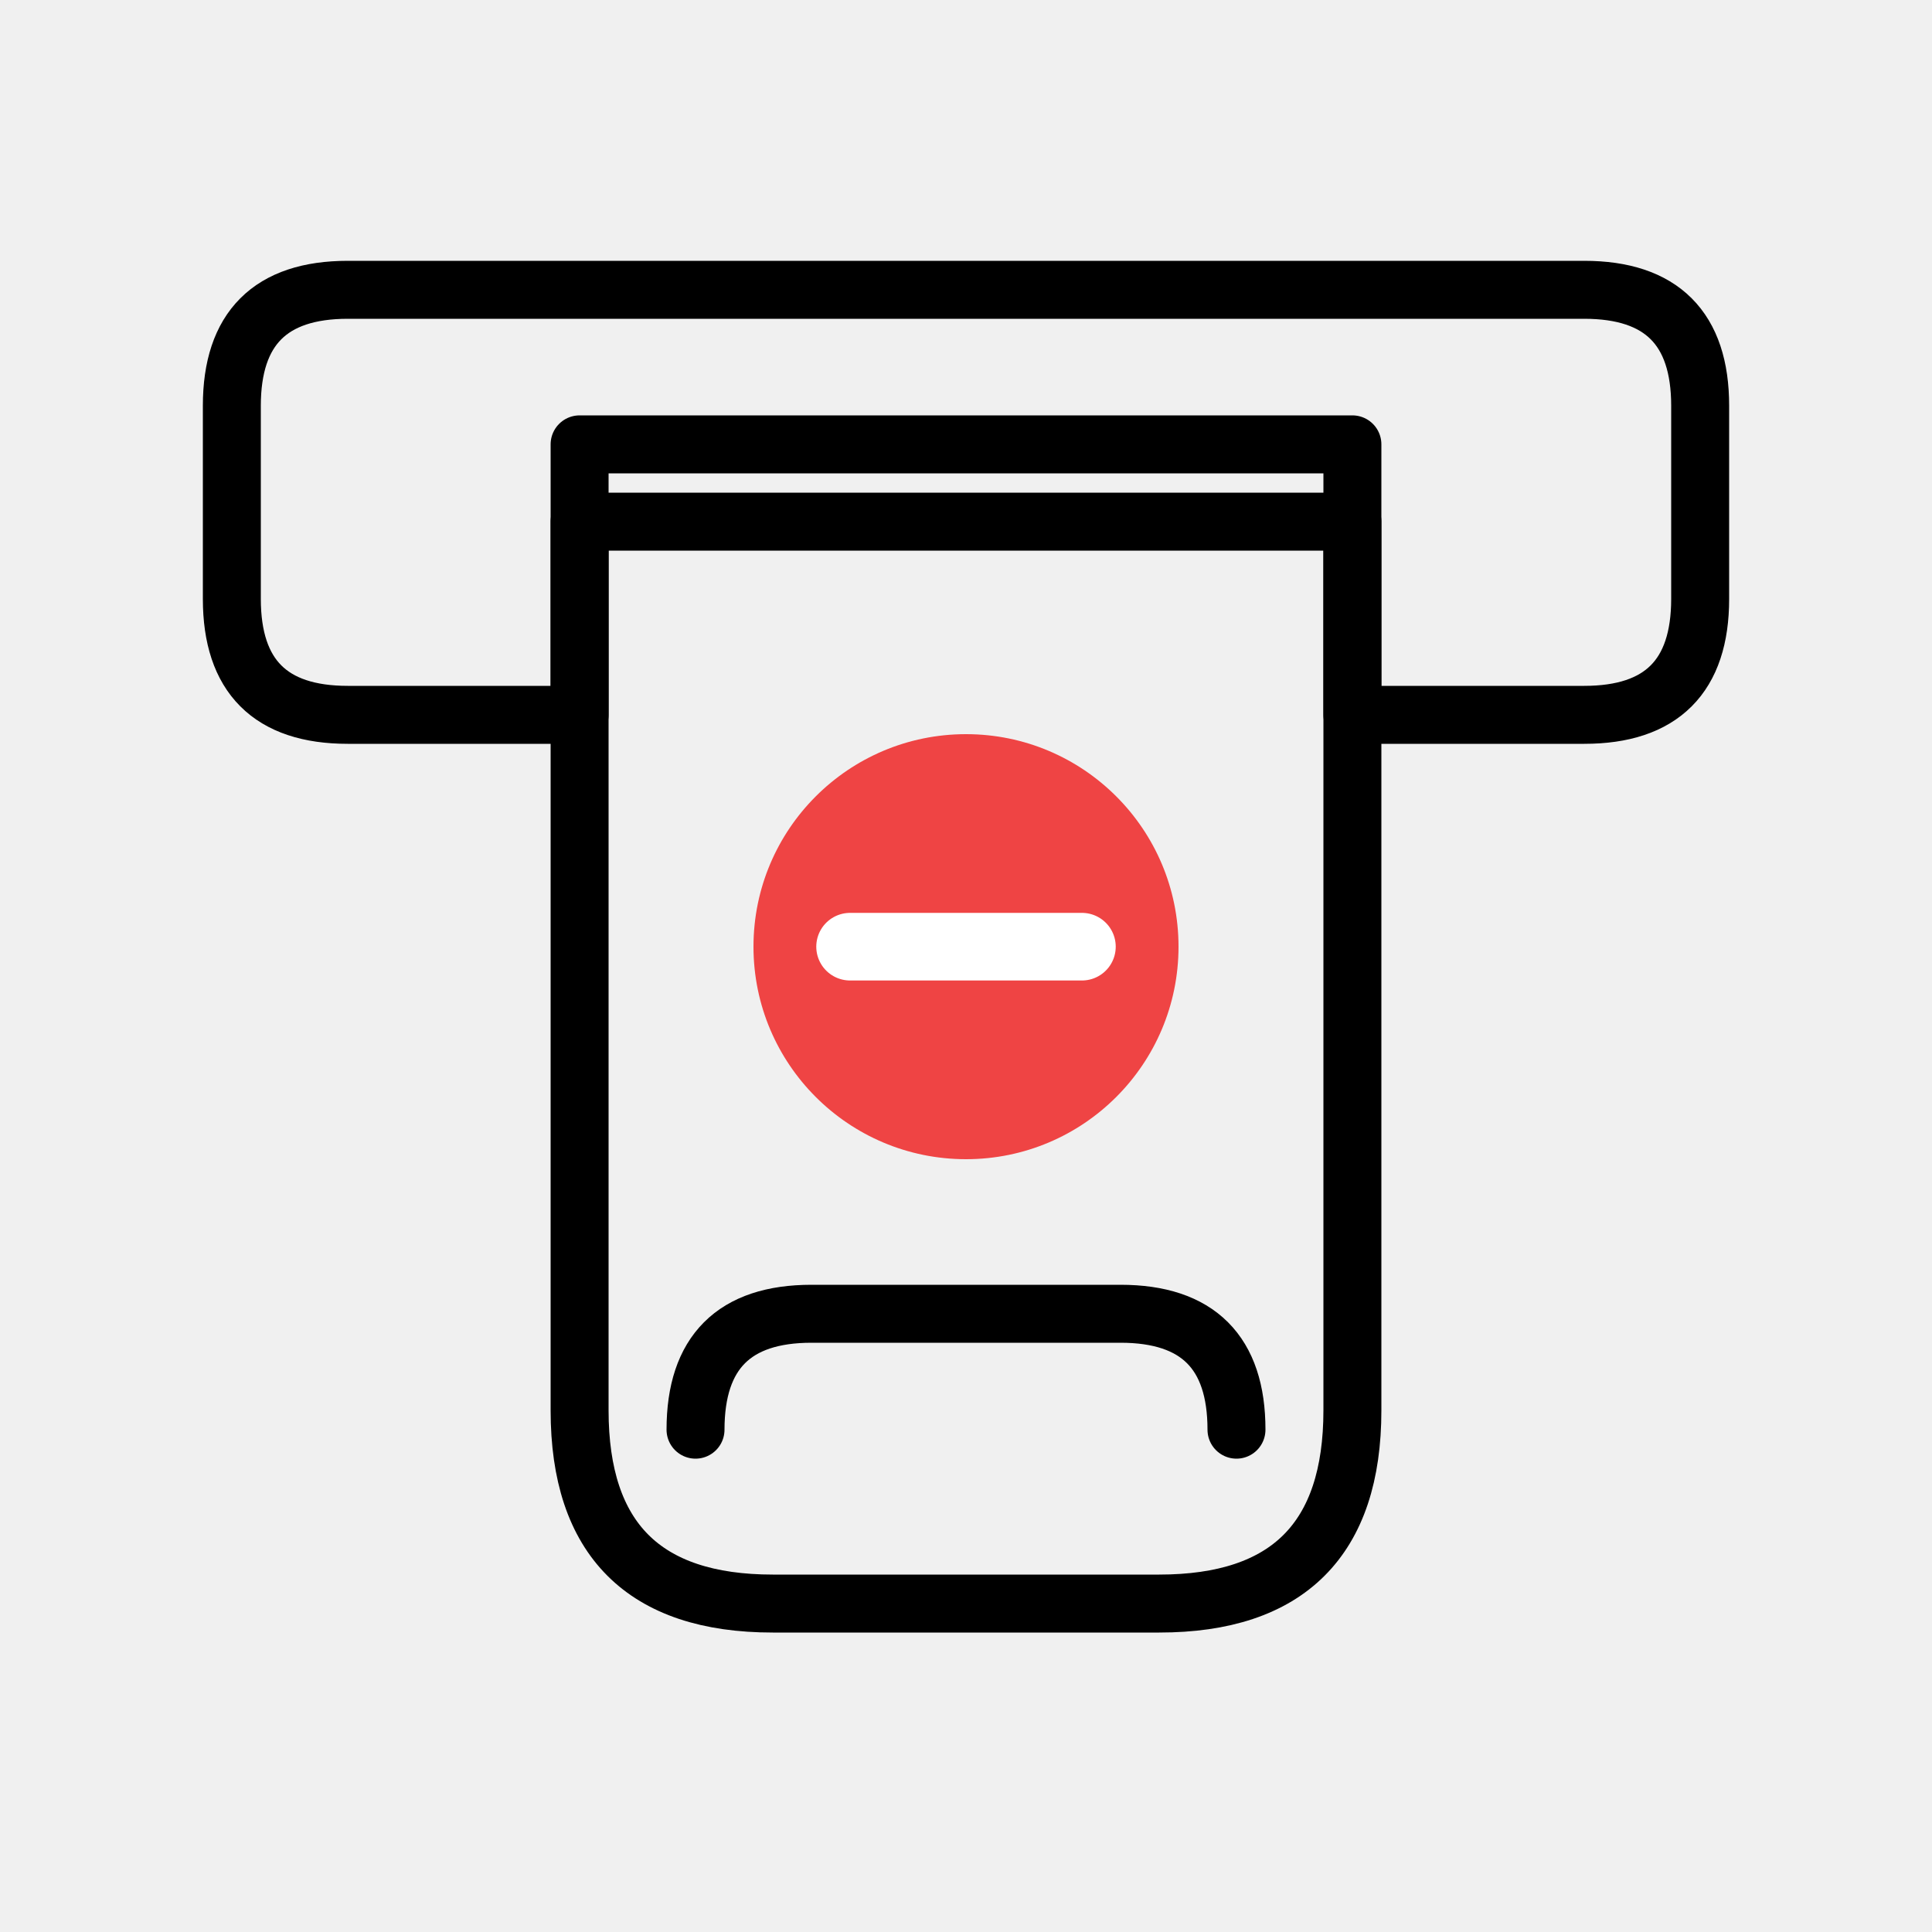
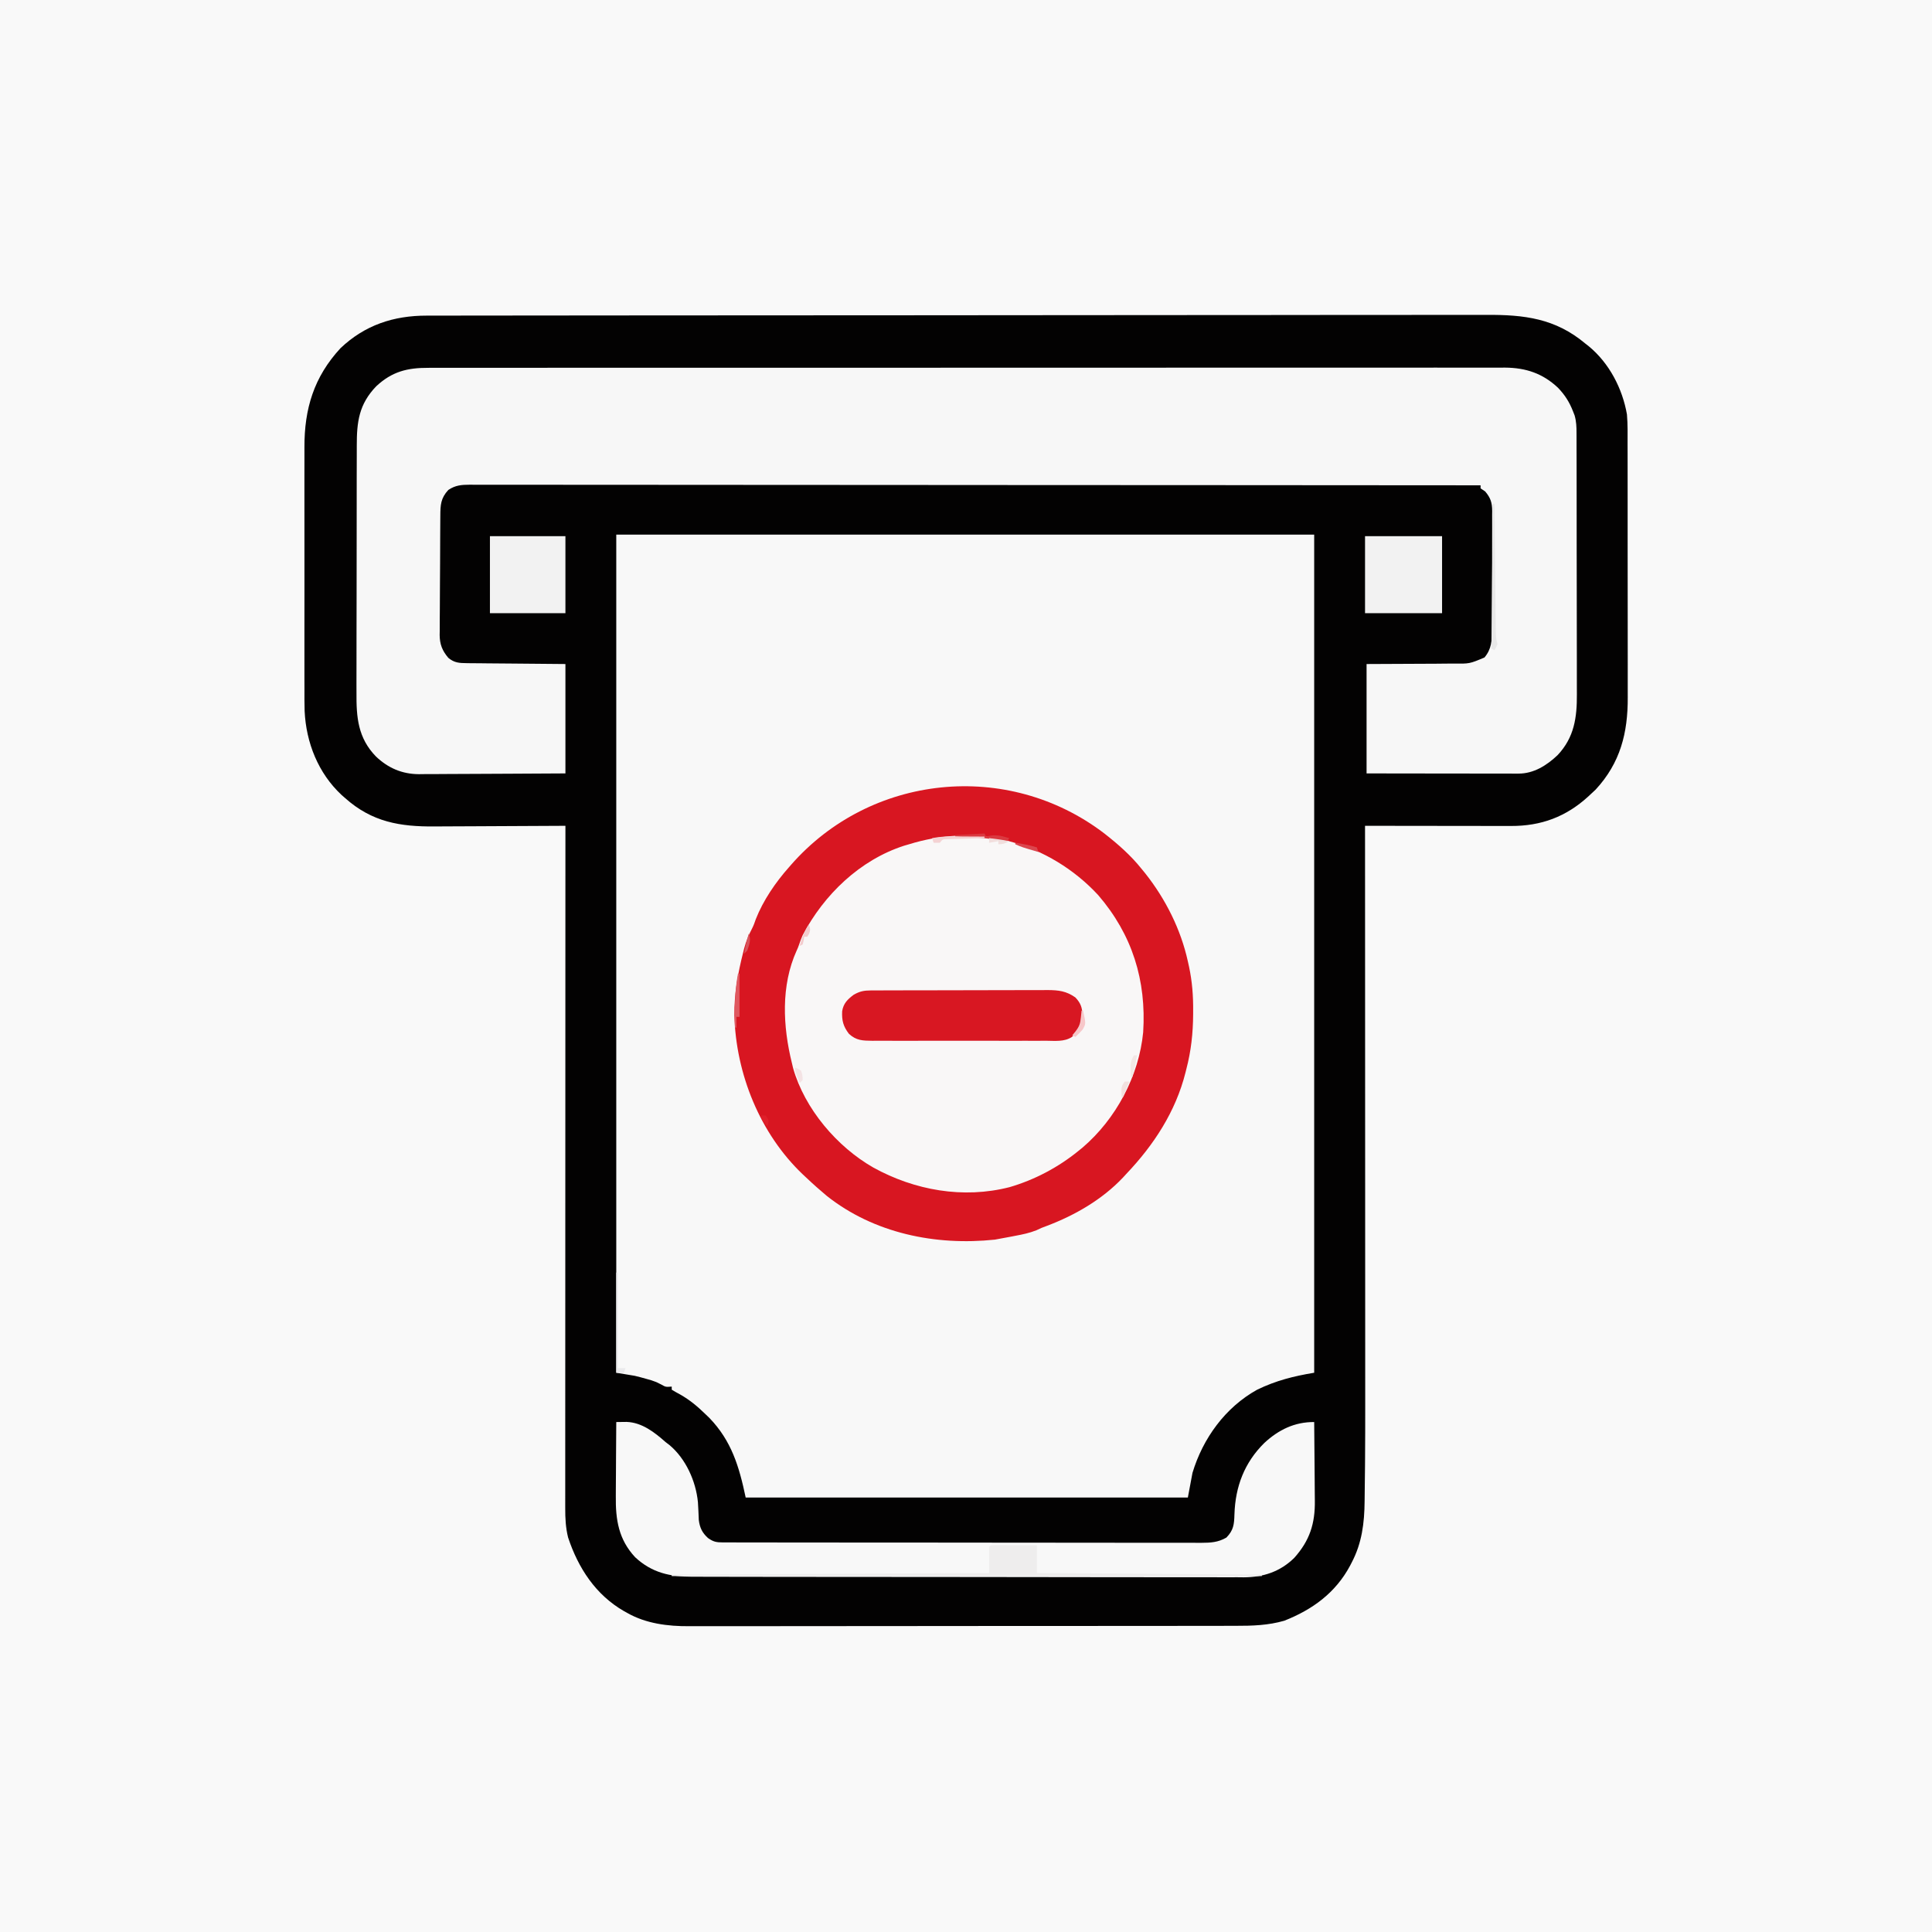
- <svg xmlns="http://www.w3.org/2000/svg" viewBox="0 0 100 100" width="100%" height="100%" role="img" aria-label="Subtract money icon">
-   <path d="M18 15            H82            Q88 15 88 21            V31            Q88 37 82 37            H70            V27            H30            V37            H18            Q12 37 12 31            V21            Q12 15 18 15 Z" fill="none" stroke="#000000" stroke-width="3" stroke-linejoin="round" stroke-linecap="round" />
-   <path d="M30 23            H70            V73            Q70 83 60 83            H40            Q30 83 30 73            Z" fill="none" stroke="#000000" stroke-width="3" stroke-linejoin="round" stroke-linecap="round" />
-   <path d="M36 74            Q36 68 42 68            H58            Q64 68 64 74" fill="none" stroke="#000000" stroke-width="3" stroke-linejoin="round" stroke-linecap="round" />
-   <circle cx="50" cy="49" r="11" fill="#ef4444" />
-   <path d="M44 49 H56" fill="none" stroke="#ffffff" stroke-width="3.5" stroke-linecap="round" />
+ <svg xmlns="http://www.w3.org/2000/svg" version="1.1" width="1254" height="1254">
+   <path d="M0 0 C413.82 0 827.64 0 1254 0 C1254 413.82 1254 827.64 1254 1254 C840.18 1254 426.36 1254 0 1254 C0 840.18 0 426.36 0 0 Z " fill="#F9F9F9" transform="translate(0,0)" />
+   <path d="M0 0 C1.225 -0.003 2.451 -0.005 3.713 -0.008 C7.122 -0.014 10.53 -0.016 13.939 -0.016 C17.645 -0.017 21.35 -0.024 25.056 -0.03 C32.409 -0.041 39.763 -0.047 47.116 -0.051 C55.923 -0.056 64.73 -0.067 73.537 -0.077 C94.826 -0.103 116.116 -0.118 137.405 -0.131 C144.457 -0.135 151.51 -0.14 158.562 -0.144 C196.07 -0.17 233.578 -0.192 271.085 -0.204 C279.775 -0.207 288.465 -0.21 297.155 -0.213 C298.234 -0.213 299.314 -0.214 300.426 -0.214 C335.417 -0.226 370.408 -0.257 405.399 -0.299 C441.378 -0.342 477.358 -0.368 513.338 -0.374 C518.422 -0.374 523.507 -0.375 528.591 -0.376 C530.092 -0.377 530.092 -0.377 531.623 -0.377 C547.711 -0.38 563.799 -0.401 579.886 -0.427 C596.066 -0.453 612.246 -0.461 628.426 -0.45 C638.031 -0.444 647.636 -0.452 657.242 -0.48 C663.668 -0.497 670.095 -0.496 676.522 -0.48 C680.177 -0.472 683.831 -0.471 687.486 -0.493 C712.281 -0.632 732.432 1.732 751.992 18.137 C752.732 18.72 753.472 19.302 754.234 19.903 C767.49 30.819 776.082 47.344 778.992 64.137 C779.544 70.632 779.414 77.168 779.396 83.681 C779.402 85.635 779.409 87.59 779.417 89.544 C779.435 94.823 779.434 100.102 779.428 105.382 C779.425 109.805 779.431 114.227 779.437 118.65 C779.451 129.095 779.45 139.54 779.438 149.985 C779.427 160.722 779.441 171.459 779.468 182.196 C779.49 191.447 779.496 200.699 779.491 209.95 C779.487 215.461 779.489 220.971 779.507 226.482 C779.522 231.67 779.518 236.859 779.5 242.047 C779.496 243.938 779.499 245.829 779.509 247.72 C779.628 270.793 774.72 290.325 758.617 307.7 C757.751 308.504 756.885 309.308 755.992 310.137 C755.335 310.753 754.677 311.369 754 312.004 C739.514 325.288 723.323 331.324 703.672 331.251 C702.647 331.251 701.622 331.251 700.566 331.251 C697.19 331.25 693.814 331.243 690.438 331.235 C688.092 331.233 685.746 331.231 683.401 331.23 C677.236 331.227 671.071 331.217 664.906 331.206 C658.612 331.195 652.318 331.191 646.023 331.186 C633.68 331.175 621.336 331.158 608.992 331.137 C608.993 332.424 608.993 332.424 608.993 333.737 C609.016 384.769 609.033 435.801 609.043 486.834 C609.045 492.983 609.046 499.133 609.047 505.283 C609.047 506.507 609.048 507.731 609.048 508.992 C609.052 528.722 609.06 548.452 609.069 568.182 C609.079 588.48 609.084 608.777 609.086 629.075 C609.088 641.564 609.092 654.054 609.1 666.543 C609.105 675.148 609.107 683.753 609.106 692.358 C609.105 697.297 609.106 702.236 609.111 707.174 C609.123 718.605 609.102 730.034 609.013 741.464 C608.999 743.29 608.986 745.117 608.973 746.943 C608.933 752.67 608.869 758.397 608.776 764.123 C608.749 765.916 608.729 767.709 608.715 769.502 C608.598 783.593 606.993 796.702 600.305 809.387 C599.964 810.048 599.623 810.71 599.271 811.391 C589.851 829.005 574.87 839.894 556.586 847.094 C546.177 850.115 535.805 850.429 525.047 850.404 C523.461 850.408 521.875 850.413 520.289 850.418 C515.959 850.43 511.629 850.43 507.3 850.428 C502.618 850.427 497.937 850.438 493.256 850.448 C484.096 850.464 474.936 850.47 465.776 850.471 C458.326 850.472 450.876 850.476 443.426 850.483 C422.278 850.5 401.13 850.509 379.982 850.508 C378.843 850.508 377.704 850.508 376.531 850.508 C375.391 850.508 374.251 850.507 373.076 850.507 C354.604 850.507 336.131 850.526 317.659 850.554 C298.666 850.583 279.674 850.596 260.681 850.595 C250.029 850.594 239.376 850.599 228.723 850.621 C219.653 850.639 210.583 850.644 201.512 850.63 C196.89 850.624 192.269 850.623 187.647 850.641 C183.404 850.657 179.162 850.654 174.92 850.636 C173.397 850.633 171.873 850.637 170.35 850.648 C156.599 850.743 142.334 848.986 130.18 842.075 C129.483 841.691 128.786 841.307 128.069 840.912 C109.621 830.308 98.304 812.92 91.719 793.051 C90.157 786.786 89.845 780.541 89.869 774.109 C89.868 773.339 89.867 772.568 89.866 771.774 C89.863 769.2 89.867 766.627 89.872 764.053 C89.872 762.186 89.871 760.319 89.869 758.452 C89.867 753.328 89.871 748.204 89.876 743.08 C89.88 737.551 89.879 732.023 89.878 726.495 C89.878 716.919 89.881 707.344 89.886 697.768 C89.895 683.923 89.897 670.078 89.898 656.233 C89.901 633.771 89.907 611.308 89.917 588.846 C89.926 567.026 89.933 545.206 89.937 523.386 C89.937 522.713 89.938 522.04 89.938 521.347 C89.939 514.591 89.94 507.834 89.941 501.078 C89.952 444.431 89.97 387.784 89.992 331.137 C88.698 331.146 87.403 331.155 86.069 331.164 C73.815 331.245 61.561 331.305 49.307 331.344 C43.009 331.365 36.71 331.393 30.412 331.439 C24.323 331.483 18.235 331.506 12.147 331.517 C9.834 331.524 7.521 331.538 5.209 331.56 C-17.332 331.763 -35.577 328.698 -53.008 313.137 C-54.149 312.137 -54.149 312.137 -55.312 311.117 C-70.467 296.986 -78.313 277.204 -79.285 256.66 C-79.43 251.746 -79.414 246.833 -79.396 241.918 C-79.4 240.047 -79.405 238.175 -79.412 236.304 C-79.425 231.271 -79.42 226.238 -79.411 221.205 C-79.403 215.911 -79.41 210.616 -79.415 205.322 C-79.42 196.437 -79.413 187.552 -79.399 178.668 C-79.383 168.427 -79.388 158.187 -79.404 147.946 C-79.418 139.117 -79.42 130.287 -79.412 121.458 C-79.407 116.2 -79.407 110.943 -79.417 105.686 C-79.425 100.743 -79.419 95.8 -79.402 90.857 C-79.398 89.053 -79.399 87.25 -79.406 85.447 C-79.49 60.459 -73.267 39.82 -56.008 21.137 C-40.184 6.118 -21.528 -0.023 0 0 Z " fill="#F8F8F8" transform="translate(277.0078,204.863)" />
+   <path d="M0 0 C1.225 -0.003 2.451 -0.005 3.713 -0.008 C7.122 -0.014 10.53 -0.016 13.939 -0.016 C17.645 -0.017 21.35 -0.024 25.056 -0.03 C32.409 -0.041 39.763 -0.047 47.116 -0.051 C55.923 -0.056 64.73 -0.067 73.537 -0.077 C94.826 -0.103 116.116 -0.118 137.405 -0.131 C144.457 -0.135 151.51 -0.14 158.562 -0.144 C196.07 -0.17 233.578 -0.192 271.085 -0.204 C279.775 -0.207 288.465 -0.21 297.155 -0.213 C298.234 -0.213 299.314 -0.214 300.426 -0.214 C335.417 -0.226 370.408 -0.257 405.399 -0.299 C441.378 -0.342 477.358 -0.368 513.338 -0.374 C518.422 -0.374 523.507 -0.375 528.591 -0.376 C530.092 -0.377 530.092 -0.377 531.623 -0.377 C547.711 -0.38 563.799 -0.401 579.886 -0.427 C596.066 -0.453 612.246 -0.461 628.426 -0.45 C638.031 -0.444 647.636 -0.452 657.242 -0.48 C663.668 -0.497 670.095 -0.496 676.522 -0.48 C680.177 -0.472 683.831 -0.471 687.486 -0.493 C712.281 -0.632 732.432 1.732 751.992 18.137 C752.732 18.72 753.472 19.302 754.234 19.903 C767.49 30.819 776.082 47.344 778.992 64.137 C779.544 70.632 779.414 77.168 779.396 83.681 C779.402 85.635 779.409 87.59 779.417 89.544 C779.435 94.823 779.434 100.102 779.428 105.382 C779.425 109.805 779.431 114.227 779.437 118.65 C779.451 129.095 779.45 139.54 779.438 149.985 C779.427 160.722 779.441 171.459 779.468 182.196 C779.49 191.447 779.496 200.699 779.491 209.95 C779.487 215.461 779.489 220.971 779.507 226.482 C779.522 231.67 779.518 236.859 779.5 242.047 C779.496 243.938 779.499 245.829 779.509 247.72 C779.628 270.793 774.72 290.325 758.617 307.7 C757.751 308.504 756.885 309.308 755.992 310.137 C755.335 310.753 754.677 311.369 754 312.004 C739.514 325.288 723.323 331.324 703.672 331.251 C702.647 331.251 701.622 331.251 700.566 331.251 C697.19 331.25 693.814 331.243 690.438 331.235 C688.092 331.233 685.746 331.231 683.401 331.23 C677.236 331.227 671.071 331.217 664.906 331.206 C658.612 331.195 652.318 331.191 646.023 331.186 C633.68 331.175 621.336 331.158 608.992 331.137 C608.993 332.424 608.993 332.424 608.993 333.737 C609.016 384.769 609.033 435.801 609.043 486.834 C609.045 492.983 609.046 499.133 609.047 505.283 C609.047 506.507 609.048 507.731 609.048 508.992 C609.052 528.722 609.06 548.452 609.069 568.182 C609.079 588.48 609.084 608.777 609.086 629.075 C609.088 641.564 609.092 654.054 609.1 666.543 C609.105 675.148 609.107 683.753 609.106 692.358 C609.105 697.297 609.106 702.236 609.111 707.174 C609.123 718.605 609.102 730.034 609.013 741.464 C608.999 743.29 608.986 745.117 608.973 746.943 C608.933 752.67 608.869 758.397 608.776 764.123 C608.749 765.916 608.729 767.709 608.715 769.502 C608.598 783.593 606.993 796.702 600.305 809.387 C599.964 810.048 599.623 810.71 599.271 811.391 C589.851 829.005 574.87 839.894 556.586 847.094 C546.177 850.115 535.805 850.429 525.047 850.404 C523.461 850.408 521.875 850.413 520.289 850.418 C515.959 850.43 511.629 850.43 507.3 850.428 C502.618 850.427 497.937 850.438 493.256 850.448 C484.096 850.464 474.936 850.47 465.776 850.471 C458.326 850.472 450.876 850.476 443.426 850.483 C422.278 850.5 401.13 850.509 379.982 850.508 C378.843 850.508 377.704 850.508 376.531 850.508 C375.391 850.508 374.251 850.507 373.076 850.507 C354.604 850.507 336.131 850.526 317.659 850.554 C298.666 850.583 279.674 850.596 260.681 850.595 C250.029 850.594 239.376 850.599 228.723 850.621 C219.653 850.639 210.583 850.644 201.512 850.63 C196.89 850.624 192.269 850.623 187.647 850.641 C183.404 850.657 179.162 850.654 174.92 850.636 C173.397 850.633 171.873 850.637 170.35 850.648 C156.599 850.743 142.334 848.986 130.18 842.075 C129.483 841.691 128.786 841.307 128.069 840.912 C109.621 830.308 98.304 812.92 91.719 793.051 C90.157 786.786 89.845 780.541 89.869 774.109 C89.868 773.339 89.867 772.568 89.866 771.774 C89.863 769.2 89.867 766.627 89.872 764.053 C89.872 762.186 89.871 760.319 89.869 758.452 C89.867 753.328 89.871 748.204 89.876 743.08 C89.88 737.551 89.879 732.023 89.878 726.495 C89.878 716.919 89.881 707.344 89.886 697.768 C89.895 683.923 89.897 670.078 89.898 656.233 C89.901 633.771 89.907 611.308 89.917 588.846 C89.926 567.026 89.933 545.206 89.937 523.386 C89.937 522.713 89.938 522.04 89.938 521.347 C89.939 514.591 89.94 507.834 89.941 501.078 C89.952 444.431 89.97 387.784 89.992 331.137 C88.698 331.146 87.403 331.155 86.069 331.164 C73.815 331.245 61.561 331.305 49.307 331.344 C43.009 331.365 36.71 331.393 30.412 331.439 C24.323 331.483 18.235 331.506 12.147 331.517 C9.834 331.524 7.521 331.538 5.209 331.56 C-17.332 331.763 -35.577 328.698 -53.008 313.137 C-54.149 312.137 -54.149 312.137 -55.312 311.117 C-70.467 296.986 -78.313 277.204 -79.285 256.66 C-79.43 251.746 -79.414 246.833 -79.396 241.918 C-79.4 240.047 -79.405 238.175 -79.412 236.304 C-79.425 231.271 -79.42 226.238 -79.411 221.205 C-79.403 215.911 -79.41 210.616 -79.415 205.322 C-79.42 196.437 -79.413 187.552 -79.399 178.668 C-79.383 168.427 -79.388 158.187 -79.404 147.946 C-79.418 139.117 -79.42 130.287 -79.412 121.458 C-79.407 116.2 -79.407 110.943 -79.417 105.686 C-79.425 100.743 -79.419 95.8 -79.402 90.857 C-79.398 89.053 -79.399 87.25 -79.406 85.447 C-79.49 60.459 -73.267 39.82 -56.008 21.137 C-40.184 6.118 -21.528 -0.023 0 0 Z M122.992 142.137 C122.992 321.657 122.992 501.177 122.992 686.137 C126.952 686.797 130.912 687.457 134.992 688.137 C137.464 688.73 139.926 689.366 142.367 690.075 C143.489 690.393 144.61 690.711 145.766 691.039 C148.992 692.137 148.992 692.137 152.156 693.766 C155.067 695.427 155.067 695.427 158.992 695.137 C158.992 695.797 158.992 696.457 158.992 697.137 C160.745 698.224 162.547 699.23 164.367 700.2 C170.712 703.788 175.806 708.05 180.992 713.137 C181.811 713.922 182.629 714.707 183.473 715.516 C197.762 730.381 202.723 746.856 206.992 767.137 C301.702 767.137 396.412 767.137 493.992 767.137 C495.477 759.217 495.477 759.217 496.992 751.137 C503.716 728.789 518.253 708.623 538.992 697.137 C551.198 691.223 562.55 688.377 575.992 686.137 C575.992 506.617 575.992 327.097 575.992 142.137 C426.502 142.137 277.012 142.137 122.992 142.137 Z " fill="#030202" transform="translate(277.0078,204.863)" />
+   <path d="M0 0 C1.831 -0.005 1.831 -0.005 3.698 -0.01 C7.088 -0.017 10.479 -0.015 13.869 -0.009 C17.556 -0.004 21.243 -0.012 24.931 -0.018 C31.394 -0.027 37.858 -0.028 44.322 -0.024 C53.933 -0.019 63.545 -0.025 73.157 -0.033 C91.322 -0.049 109.487 -0.05 127.652 -0.048 C141.678 -0.046 155.705 -0.048 169.732 -0.052 C171.746 -0.053 173.76 -0.053 175.775 -0.054 C178.81 -0.055 181.845 -0.056 184.88 -0.057 C213.106 -0.065 241.333 -0.069 269.559 -0.065 C270.623 -0.065 271.688 -0.065 272.784 -0.065 C278.179 -0.064 283.575 -0.063 288.97 -0.062 C290.577 -0.062 290.577 -0.062 292.217 -0.062 C294.383 -0.061 296.55 -0.061 298.717 -0.061 C332.432 -0.055 366.147 -0.063 399.862 -0.082 C437.732 -0.102 475.601 -0.113 513.471 -0.109 C517.508 -0.109 521.545 -0.108 525.583 -0.108 C526.577 -0.108 527.571 -0.108 528.595 -0.108 C543.608 -0.107 558.622 -0.113 573.635 -0.124 C590.708 -0.136 607.782 -0.137 624.855 -0.125 C634.411 -0.118 643.967 -0.12 653.523 -0.134 C659.906 -0.142 666.29 -0.139 672.673 -0.128 C676.31 -0.121 679.947 -0.12 683.583 -0.132 C687.505 -0.144 691.425 -0.133 695.346 -0.12 C696.471 -0.128 697.595 -0.135 698.753 -0.142 C712.28 -0.049 723.283 3.62 733.175 12.942 C737.636 17.59 740.605 22.262 742.925 28.254 C743.269 29.129 743.613 30.004 743.967 30.905 C745.067 34.75 745.209 38.299 745.192 42.26 C745.197 43.049 745.201 43.838 745.206 44.651 C745.219 47.285 745.217 49.919 745.215 52.554 C745.221 54.447 745.228 56.339 745.236 58.232 C745.253 63.369 745.258 68.505 745.259 73.642 C745.261 76.855 745.265 80.067 745.27 83.28 C745.289 94.498 745.297 105.716 745.295 116.934 C745.294 127.373 745.315 137.812 745.347 148.251 C745.373 157.227 745.384 166.202 745.383 175.177 C745.382 180.532 745.388 185.886 745.409 191.241 C745.428 196.283 745.428 201.324 745.414 206.365 C745.412 208.208 745.416 210.051 745.429 211.894 C745.522 227.024 743.715 239.941 732.89 251.411 C725.847 258.068 717.463 263.387 707.534 263.375 C706.661 263.376 705.789 263.377 704.891 263.379 C703.942 263.375 702.993 263.372 702.016 263.368 C701.011 263.368 700.005 263.368 698.97 263.368 C695.647 263.368 692.325 263.36 689.003 263.352 C686.699 263.35 684.396 263.349 682.092 263.348 C676.029 263.344 669.966 263.334 663.903 263.323 C656.629 263.311 649.354 263.307 642.08 263.301 C631.028 263.291 619.976 263.272 608.925 263.254 C608.925 239.824 608.925 216.394 608.925 192.254 C643.425 192.067 643.425 192.067 654.278 192.047 C657.517 192.017 657.517 192.017 660.755 191.98 C662.187 191.967 663.618 191.964 665.049 191.969 C675.762 192.099 675.762 192.099 685.448 188.007 C690.046 182.551 690.366 176.833 690.329 170.018 C690.336 169.119 690.343 168.221 690.35 167.295 C690.368 164.343 690.364 161.391 690.358 158.438 C690.363 156.377 690.368 154.317 690.374 152.256 C690.383 147.945 690.381 143.633 690.371 139.322 C690.359 133.802 690.38 128.282 690.409 122.762 C690.427 118.509 690.427 114.257 690.421 110.004 C690.421 107.969 690.427 105.933 690.44 103.898 C690.454 101.052 690.444 98.208 690.427 95.362 C690.441 94.106 690.441 94.106 690.456 92.825 C690.389 87.511 689.471 84.457 685.925 80.254 C684.935 79.594 683.945 78.934 682.925 78.254 C682.925 77.594 682.925 76.934 682.925 76.254 C619.706 76.203 556.487 76.155 493.268 76.127 C491.865 76.127 491.865 76.127 490.434 76.126 C470.11 76.117 449.786 76.109 429.462 76.101 C419.496 76.098 409.529 76.094 399.563 76.09 C398.571 76.089 397.579 76.089 396.558 76.088 C364.394 76.076 332.231 76.053 300.068 76.026 C267.024 75.997 233.98 75.979 200.936 75.973 C196.271 75.972 191.607 75.971 186.943 75.97 C186.025 75.97 185.107 75.969 184.161 75.969 C169.367 75.966 154.573 75.952 139.778 75.934 C124.915 75.916 110.052 75.91 95.189 75.914 C86.352 75.916 77.515 75.91 68.678 75.892 C62.78 75.881 56.882 75.88 50.984 75.889 C47.62 75.894 44.256 75.892 40.892 75.88 C37.272 75.868 33.653 75.874 30.033 75.885 C28.459 75.874 28.459 75.874 26.853 75.861 C21.46 75.899 17.557 76.167 12.925 79.254 C7.977 84.603 7.767 88.981 7.732 96.005 C7.724 96.9 7.716 97.795 7.707 98.716 C7.682 101.681 7.666 104.645 7.651 107.61 C7.643 109.13 7.643 109.13 7.635 110.681 C7.609 116.045 7.589 121.41 7.575 126.775 C7.561 131.211 7.534 135.646 7.493 140.082 C7.443 145.441 7.419 150.8 7.412 156.159 C7.405 158.199 7.39 160.238 7.366 162.277 C7.334 165.137 7.334 167.996 7.341 170.857 C7.325 171.693 7.309 172.529 7.292 173.391 C7.356 179.473 8.976 183.596 12.925 188.254 C16.815 191.493 20.03 191.643 25.01 191.687 C25.714 191.697 26.419 191.707 27.145 191.718 C29.411 191.748 31.678 191.757 33.944 191.766 C35.349 191.782 36.754 191.798 38.159 191.817 C43.351 191.874 48.544 191.907 53.737 191.942 C71.155 192.097 71.155 192.097 88.925 192.254 C88.925 215.684 88.925 239.114 88.925 263.254 C63.661 263.415 63.661 263.415 52.849 263.45 C45.486 263.474 38.124 263.502 30.761 263.556 C24.822 263.6 18.883 263.624 12.943 263.634 C10.683 263.641 8.423 263.656 6.163 263.677 C2.985 263.707 -0.193 263.71 -3.371 263.709 C-4.295 263.723 -5.218 263.737 -6.17 263.752 C-17.107 263.684 -26.179 259.777 -34.075 252.254 C-45.772 240.203 -46.813 226.799 -46.69 210.945 C-46.694 209.028 -46.7 207.112 -46.707 205.195 C-46.721 200.026 -46.704 194.857 -46.681 189.688 C-46.661 184.26 -46.667 178.833 -46.669 173.406 C-46.669 164.298 -46.649 155.191 -46.617 146.083 C-46.58 135.57 -46.571 125.057 -46.578 114.545 C-46.585 104.405 -46.574 94.265 -46.554 84.125 C-46.546 79.821 -46.544 75.517 -46.545 71.213 C-46.546 66.143 -46.532 61.073 -46.506 56.002 C-46.499 54.147 -46.497 52.292 -46.5 50.437 C-46.523 34.991 -45.067 23.618 -33.899 11.989 C-23.651 2.431 -13.735 -0.053 0 0 Z " fill="#F7F7F7" transform="translate(278.0751,238.7455)" />
+   <path d="M0 0 C8.82 6.906 17.263 14.278 24.25 23.062 C25.047 24.037 25.843 25.012 26.664 26.016 C39.812 42.647 49.701 62.33 54.25 83.062 C54.513 84.244 54.775 85.425 55.046 86.641 C57.072 96.23 57.774 105.465 57.688 115.25 C57.685 115.962 57.683 116.674 57.68 117.408 C57.617 129.635 56.355 141.218 53.25 153.062 C53.079 153.748 52.908 154.434 52.732 155.141 C46.368 180.544 32.11 202.315 14.25 221.062 C13.533 221.844 12.817 222.625 12.078 223.43 C-1.438 237.708 -19.086 247.872 -37.348 254.773 C-40.768 256.023 -40.768 256.023 -44.059 257.594 C-48.564 259.386 -52.997 260.301 -57.75 261.188 C-58.614 261.356 -59.477 261.525 -60.367 261.699 C-62.825 262.174 -65.286 262.622 -67.75 263.062 C-68.82 263.261 -69.89 263.46 -70.992 263.664 C-109.388 267.735 -149.442 259.611 -180.129 235.266 C-184.447 231.637 -188.656 227.944 -192.75 224.062 C-193.708 223.169 -194.666 222.276 -195.652 221.355 C-223.41 194.951 -239.076 156.195 -240.099 118.109 C-240.236 103.935 -237.782 90.629 -234.312 76.938 C-234.12 76.168 -233.927 75.398 -233.728 74.605 C-232.502 70.026 -230.852 65.993 -228.645 61.8 C-227.622 59.815 -226.897 57.803 -226.188 55.688 C-221.426 43.53 -213.372 31.786 -204.75 22.062 C-204.107 21.323 -204.107 21.323 -203.451 20.569 C-151.856 -38.525 -62.749 -47.871 0 0 Z " fill="#F9F7F7" transform="translate(716.75,540.9375)" />
+   <path d="M0 0 C8.82 6.906 17.263 14.278 24.25 23.062 C25.047 24.037 25.843 25.012 26.664 26.016 C39.812 42.647 49.701 62.33 54.25 83.062 C54.513 84.244 54.775 85.425 55.046 86.641 C57.072 96.23 57.774 105.465 57.688 115.25 C57.685 115.962 57.683 116.674 57.68 117.408 C57.617 129.635 56.355 141.218 53.25 153.062 C53.079 153.748 52.908 154.434 52.732 155.141 C46.368 180.544 32.11 202.315 14.25 221.062 C13.533 221.844 12.817 222.625 12.078 223.43 C-1.438 237.708 -19.086 247.872 -37.348 254.773 C-40.768 256.023 -40.768 256.023 -44.059 257.594 C-48.564 259.386 -52.997 260.301 -57.75 261.188 C-58.614 261.356 -59.477 261.525 -60.367 261.699 C-62.825 262.174 -65.286 262.622 -67.75 263.062 C-68.82 263.261 -69.89 263.46 -70.992 263.664 C-109.388 267.735 -149.442 259.611 -180.129 235.266 C-184.447 231.637 -188.656 227.944 -192.75 224.062 C-193.708 223.169 -194.666 222.276 -195.652 221.355 C-223.41 194.951 -239.076 156.195 -240.099 118.109 C-240.236 103.935 -237.782 90.629 -234.312 76.938 C-234.12 76.168 -233.927 75.398 -233.728 74.605 C-232.502 70.026 -230.852 65.993 -228.645 61.8 C-227.622 59.815 -226.897 57.803 -226.188 55.688 C-221.426 43.53 -213.372 31.786 -204.75 22.062 C-204.107 21.323 -204.107 21.323 -203.451 20.569 C-151.856 -38.525 -62.749 -47.871 0 0 Z M-126.75 7.062 C-127.785 7.362 -128.82 7.661 -129.887 7.969 C-158.66 17.259 -181.894 39.72 -195.75 66.062 C-196.631 68.063 -197.39 70.043 -198.078 72.117 C-198.75 74.062 -198.75 74.062 -199.672 76.07 C-209.994 98.859 -208.624 125.346 -202.75 149.062 C-202.496 150.141 -202.242 151.22 -201.98 152.332 C-194.462 178.812 -173.432 203.457 -149.883 216.891 C-123.115 231.658 -91.578 237.313 -61.478 229.604 C-45.227 224.868 -29.853 216.74 -16.75 206.062 C-15.854 205.335 -14.958 204.608 -14.035 203.859 C7.576 185.345 22.493 157.508 25.25 129.062 C27.382 95.343 18.17 65.76 -3.938 40.062 C-19.418 23.303 -39.669 10.96 -61.75 5.062 C-62.842 4.765 -63.934 4.467 -65.059 4.16 C-85.506 -0.535 -106.836 0.858 -126.75 7.062 Z " fill="#D81621" transform="translate(716.75,540.9375)" />
+   <path d="M0 0 C1.43 -0.022 2.859 -0.038 4.289 -0.051 C5.086 -0.06 5.882 -0.07 6.702 -0.079 C16.671 0.265 24.867 6.683 32 13 C32.837 13.639 33.673 14.279 34.535 14.938 C45.158 23.826 51.675 38.405 53 52 C53.229 55.842 53.433 59.673 53.559 63.52 C54.203 68.6 55.764 71.885 59.562 75.312 C63.153 77.798 64.965 78.126 69.302 78.131 C70.434 78.135 71.566 78.139 72.732 78.143 C73.986 78.142 75.24 78.141 76.532 78.14 C77.869 78.143 79.206 78.146 80.544 78.149 C84.231 78.158 87.918 78.159 91.606 78.16 C95.578 78.162 99.55 78.169 103.523 78.176 C112.215 78.19 120.907 78.196 129.599 78.2 C135.025 78.203 140.451 78.207 145.876 78.212 C160.893 78.224 175.909 78.234 190.926 78.238 C191.887 78.238 192.849 78.238 193.84 78.238 C195.286 78.239 195.286 78.239 196.761 78.239 C198.714 78.239 200.668 78.24 202.621 78.24 C204.075 78.241 204.075 78.241 205.558 78.241 C221.257 78.245 236.956 78.262 252.655 78.286 C268.766 78.309 284.876 78.322 300.987 78.323 C310.035 78.324 319.084 78.33 328.132 78.348 C335.838 78.363 343.544 78.368 351.25 78.36 C355.182 78.356 359.114 78.357 363.045 78.371 C366.646 78.384 370.247 78.383 373.847 78.37 C375.765 78.368 377.682 78.379 379.599 78.392 C385.827 78.356 390.553 78.141 396 75 C400.683 70.194 401.053 66.455 401.239 59.909 C401.805 41.896 407.698 26.339 420.66 13.55 C429.943 4.971 440.318 -0.07 453 0 C453.093 8.137 453.164 16.274 453.207 24.412 C453.228 28.192 453.256 31.971 453.302 35.751 C453.346 39.408 453.369 43.065 453.38 46.722 C453.387 48.108 453.401 49.493 453.423 50.879 C453.65 65.896 450.097 76.968 440.039 88.188 C430.854 97.202 419.837 100.754 407.215 100.788 C405.758 100.773 404.301 100.758 402.844 100.742 C401.259 100.746 399.674 100.754 398.089 100.764 C393.773 100.783 389.458 100.765 385.142 100.74 C380.472 100.721 375.803 100.736 371.134 100.746 C362.003 100.761 352.872 100.744 343.741 100.716 C333.1 100.685 322.46 100.686 311.819 100.687 C292.832 100.688 273.845 100.661 254.858 100.617 C236.445 100.575 218.033 100.554 199.621 100.556 C198.486 100.556 197.351 100.556 196.182 100.556 C194.483 100.556 194.483 100.556 192.75 100.557 C171.766 100.559 150.782 100.541 129.798 100.514 C122.385 100.505 114.972 100.502 107.559 100.501 C98.526 100.499 89.492 100.485 80.459 100.458 C75.852 100.444 71.245 100.435 66.638 100.438 C62.418 100.442 58.198 100.431 53.978 100.409 C52.455 100.404 50.931 100.404 49.408 100.409 C34.961 100.452 23.108 97.868 12.25 87.75 C1.502 76.191 -0.476 63.443 -0.293 48.145 C-0.287 46.748 -0.283 45.351 -0.28 43.954 C-0.269 40.316 -0.239 36.678 -0.206 33.04 C-0.175 29.313 -0.162 25.585 -0.146 21.857 C-0.115 14.571 -0.063 7.286 0 0 Z " fill="#F8F8F8" transform="translate(400,923)" />
+   <path d="M0 0 C1.079 -0.006 2.159 -0.011 3.271 -0.017 C4.455 -0.018 5.64 -0.02 6.86 -0.021 C8.731 -0.028 8.731 -0.028 10.64 -0.036 C14.064 -0.048 17.488 -0.055 20.912 -0.06 C23.052 -0.063 25.192 -0.067 27.333 -0.071 C34.033 -0.085 40.733 -0.095 47.434 -0.098 C55.161 -0.103 62.888 -0.12 70.616 -0.149 C76.593 -0.171 82.57 -0.181 88.547 -0.182 C92.115 -0.184 95.683 -0.189 99.25 -0.207 C103.234 -0.227 107.217 -0.222 111.2 -0.216 C112.376 -0.225 113.553 -0.234 114.765 -0.244 C121.866 -0.208 126.869 0.387 132.785 4.543 C136.267 8.251 137.23 11.096 137.414 16.203 C137.059 22.663 135.227 25.925 130.452 30.264 C125.493 33.455 119.489 32.695 113.81 32.658 C112.503 32.665 111.195 32.672 109.847 32.679 C106.27 32.697 102.694 32.69 99.118 32.678 C95.369 32.668 91.62 32.677 87.871 32.683 C81.577 32.691 75.282 32.681 68.988 32.662 C61.718 32.64 54.448 32.647 47.178 32.669 C40.929 32.687 34.679 32.69 28.429 32.679 C24.7 32.673 20.971 32.672 17.241 32.686 C13.083 32.699 8.926 32.68 4.768 32.658 C2.92 32.67 2.92 32.67 1.036 32.683 C-5.316 32.619 -9.452 32.544 -14.211 28.14 C-17.887 23.304 -18.87 19.573 -18.594 13.504 C-17.769 8.409 -15.137 5.84 -11.148 2.828 C-7.21 0.566 -4.464 0.014 0 0 Z " fill="#D81722" transform="translate(565.211,642.8596)" />
+   <path d="M0 0 C16.5 0 33 0 50 0 C50 16.5 50 33 50 50 C33.5 50 17 50 0 50 C0 33.5 0 17 0 0 Z " fill="#F2F2F2" transform="translate(886,348)" />
+   <path d="M0 0 C16.17 0 32.34 0 49 0 C49 16.5 49 33 49 50 C32.83 50 16.66 50 0 50 C0 33.5 0 17 0 0 Z " fill="#F2F2F2" transform="translate(318,348)" />
+   <path d="M0 0 C1.252 0.005 2.503 0.01 3.793 0.016 C4.789 0.018 4.789 0.018 5.806 0.02 C7.936 0.026 10.065 0.038 12.195 0.051 C13.636 0.056 15.077 0.061 16.517 0.065 C20.056 0.075 23.594 0.094 27.133 0.114 C27.133 6.054 27.133 11.994 27.133 18.114 C75.313 18.444 123.493 18.774 173.133 19.114 C173.133 19.444 173.133 19.774 173.133 20.114 C46.743 20.114 -79.647 20.114 -209.867 20.114 C-209.867 19.784 -209.867 19.454 -209.867 19.114 C-107.897 18.619 -107.897 18.619 -3.867 18.114 C-3.867 12.504 -3.867 6.894 -3.867 1.114 C-2.867 0.114 -2.867 0.114 0 0 Z " fill="#EEEDED" transform="translate(645.8674,1002.886)" />
+   <path d="M0 0 C0.33 0 0.66 0 1 0 C1.01 1.096 1.021 2.192 1.031 3.321 C1.129 13.636 1.232 23.951 1.339 34.266 C1.395 39.569 1.448 44.873 1.497 50.176 C1.545 55.292 1.597 60.408 1.653 65.523 C1.673 67.477 1.692 69.431 1.709 71.386 C1.733 74.118 1.763 76.849 1.795 79.581 C1.8 80.393 1.806 81.205 1.812 82.042 C1.855 85.279 1.969 87.908 3 91 C2.062 93.188 2.062 93.188 1 95 C0.34 94.67 -0.32 94.34 -1 94 C-0.67 62.98 -0.34 31.96 0 0 Z " fill="#E8E8E8" transform="translate(969,327)" />
+   <path d="M0 0 C0.33 0 0.66 0 1 0 C1 20.46 1 40.92 1 62 C2.65 62 4.3 62 6 62 C5.67 62.99 5.34 63.98 5 65 C3.35 65 1.7 65 0 65 C0 43.55 0 22.1 0 0 Z " fill="#EAEAEC" transform="translate(400,826)" />
+   <path d="M0 0 C0.33 0 0.66 0 1 0 C1 9.24 1 18.48 1 28 C0.34 28 -0.32 28 -1 28 C-1 30.31 -1 32.62 -1 35 C-1.33 35 -1.66 35 -2 35 C-2.221 23.133 -2.203 11.705 0 0 Z " fill="#DF575F" transform="translate(479,632)" />
+   <path d="M0 0 C0.33 0.66 0.66 1.32 1 2 C1.99 1.794 2.98 1.587 4 1.375 C8.378 0.721 11.793 1.745 16 3 C15.67 3.66 15.34 4.32 15 5 C13.237 4.783 13.237 4.783 11.438 4.562 C10.776 4.481 10.115 4.4 9.434 4.316 C7.566 4.074 5.704 3.795 3.844 3.5 C-0.749 2.903 -5.313 2.652 -9.938 2.438 C-11.249 2.373 -11.249 2.373 -12.588 2.307 C-14.725 2.202 -16.863 2.1 -19 2 C-19 1.67 -19 1.34 -19 1 C-12.73 0.67 -6.46 0.34 0 0 Z " fill="#DA3940" transform="translate(639,541)" />
+   <path d="M0 0 C1.244 0.003 2.488 0.006 3.77 0.01 C5.055 0.018 6.34 0.027 7.664 0.035 C8.972 0.04 10.281 0.044 11.629 0.049 C14.849 0.061 18.069 0.077 21.289 0.098 C21.289 0.428 21.289 0.758 21.289 1.098 C20.078 1.127 20.078 1.127 18.842 1.158 C15.199 1.253 11.557 1.362 7.914 1.473 C6.643 1.504 5.372 1.535 4.062 1.566 C2.851 1.605 1.639 1.644 0.391 1.684 C-1.29 1.731 -1.29 1.731 -3.005 1.779 C-5.858 1.832 -5.858 1.832 -7.711 4.098 C-9.031 4.098 -10.351 4.098 -11.711 4.098 C-12.041 3.108 -12.371 2.118 -12.711 1.098 C-8.415 0.275 -4.371 -0.02 0 0 Z " fill="#F4D2D3" transform="translate(617.7109,542.9023)" />
+   <path d="M0 0 C0.66 0 1.32 0 2 0 C1.285 4.764 0.205 9.342 -1 14 C-1.33 14 -1.66 14 -2 14 C-2.054 12.417 -2.093 10.834 -2.125 9.25 C-2.148 8.368 -2.171 7.487 -2.195 6.578 C-1.991 3.886 -1.366 2.301 0 0 Z " fill="#F2E7E5" transform="translate(736,685)" />
+   <path d="M0 0 C0.33 0 0.66 0 1 0 C2.874 8.469 2.874 8.469 0.73 12.223 C-0.769 13.933 -2.289 15.502 -4 17 C-4.66 16.67 -5.32 16.34 -6 16 C-5.361 15.216 -4.721 14.432 -4.062 13.625 C-1.471 10.327 -0.847 8.471 -0.438 4.375 C-0.354 3.558 -0.27 2.74 -0.184 1.898 C-0.123 1.272 -0.062 0.645 0 0 Z " fill="#F7C7C9" transform="translate(702,656)" />
+   <path d="M0 0 C1.938 0.625 1.938 0.625 4 2 C4.875 5 4.875 5 5 8 C4.34 8.66 3.68 9.32 3 10 C2.496 8.71 1.997 7.418 1.5 6.125 C1.222 5.406 0.943 4.686 0.656 3.945 C0 2 0 2 0 0 Z " fill="#F4E3E4" transform="translate(516,693)" />
+   <path d="M0 0 C4.776 0.716 9.382 1.591 14 3 C14.33 3.99 14.66 4.98 15 6 C4.442 2.925 4.442 2.925 0 1 C0 0.67 0 0.34 0 0 Z " fill="#DB464E" transform="translate(659,547)" />
+   <path d="M0 0 C4.379 0.52 8.688 1.057 13 2 C10.353 3.461 9.106 4 6 4 C6 3.34 6 2.68 6 2 C4.02 2.33 2.04 2.66 0 3 C0 2.01 0 1.02 0 0 Z " fill="#F1DEDD" transform="translate(642,544)" />
+   <path d="M0 0 C0.931 2.606 1.149 3.642 0.062 6.25 C-0.463 7.116 -0.463 7.116 -1 8 C-1.66 8 -2.32 8 -3 8 C-3.124 8.804 -3.248 9.609 -3.375 10.438 C-3.581 11.283 -3.788 12.129 -4 13 C-4.99 13.495 -4.99 13.495 -6 14 C-4.459 8.985 -2.971 4.385 0 0 Z " fill="#F3CBCD" transform="translate(525,600)" />
+   <path d="M0 0 C0.99 0 1.98 0 3 0 C1.667 3.333 0.333 6.667 -1 10 C-1.33 10 -1.66 10 -2 10 C-2.25 3.375 -2.25 3.375 0 0 Z " fill="#F2E0DE" transform="translate(730,702)" />
+   <path d="M0 0 C1.604 4.009 0.387 7.058 -1 11 C-1.66 11.66 -2.32 12.32 -3 13 C-2.344 8.515 -1.299 4.331 0 0 Z " fill="#D7525A" transform="translate(486,606)" />
+   <path d="M0 0 C0.99 0 1.98 0 3 0 C5 3 5 3 4.625 5.188 C4.419 5.786 4.213 6.384 4 7 C0 2.25 0 2.25 0 0 Z " fill="#DF1F2A" transform="translate(494,724)" />
</svg>
